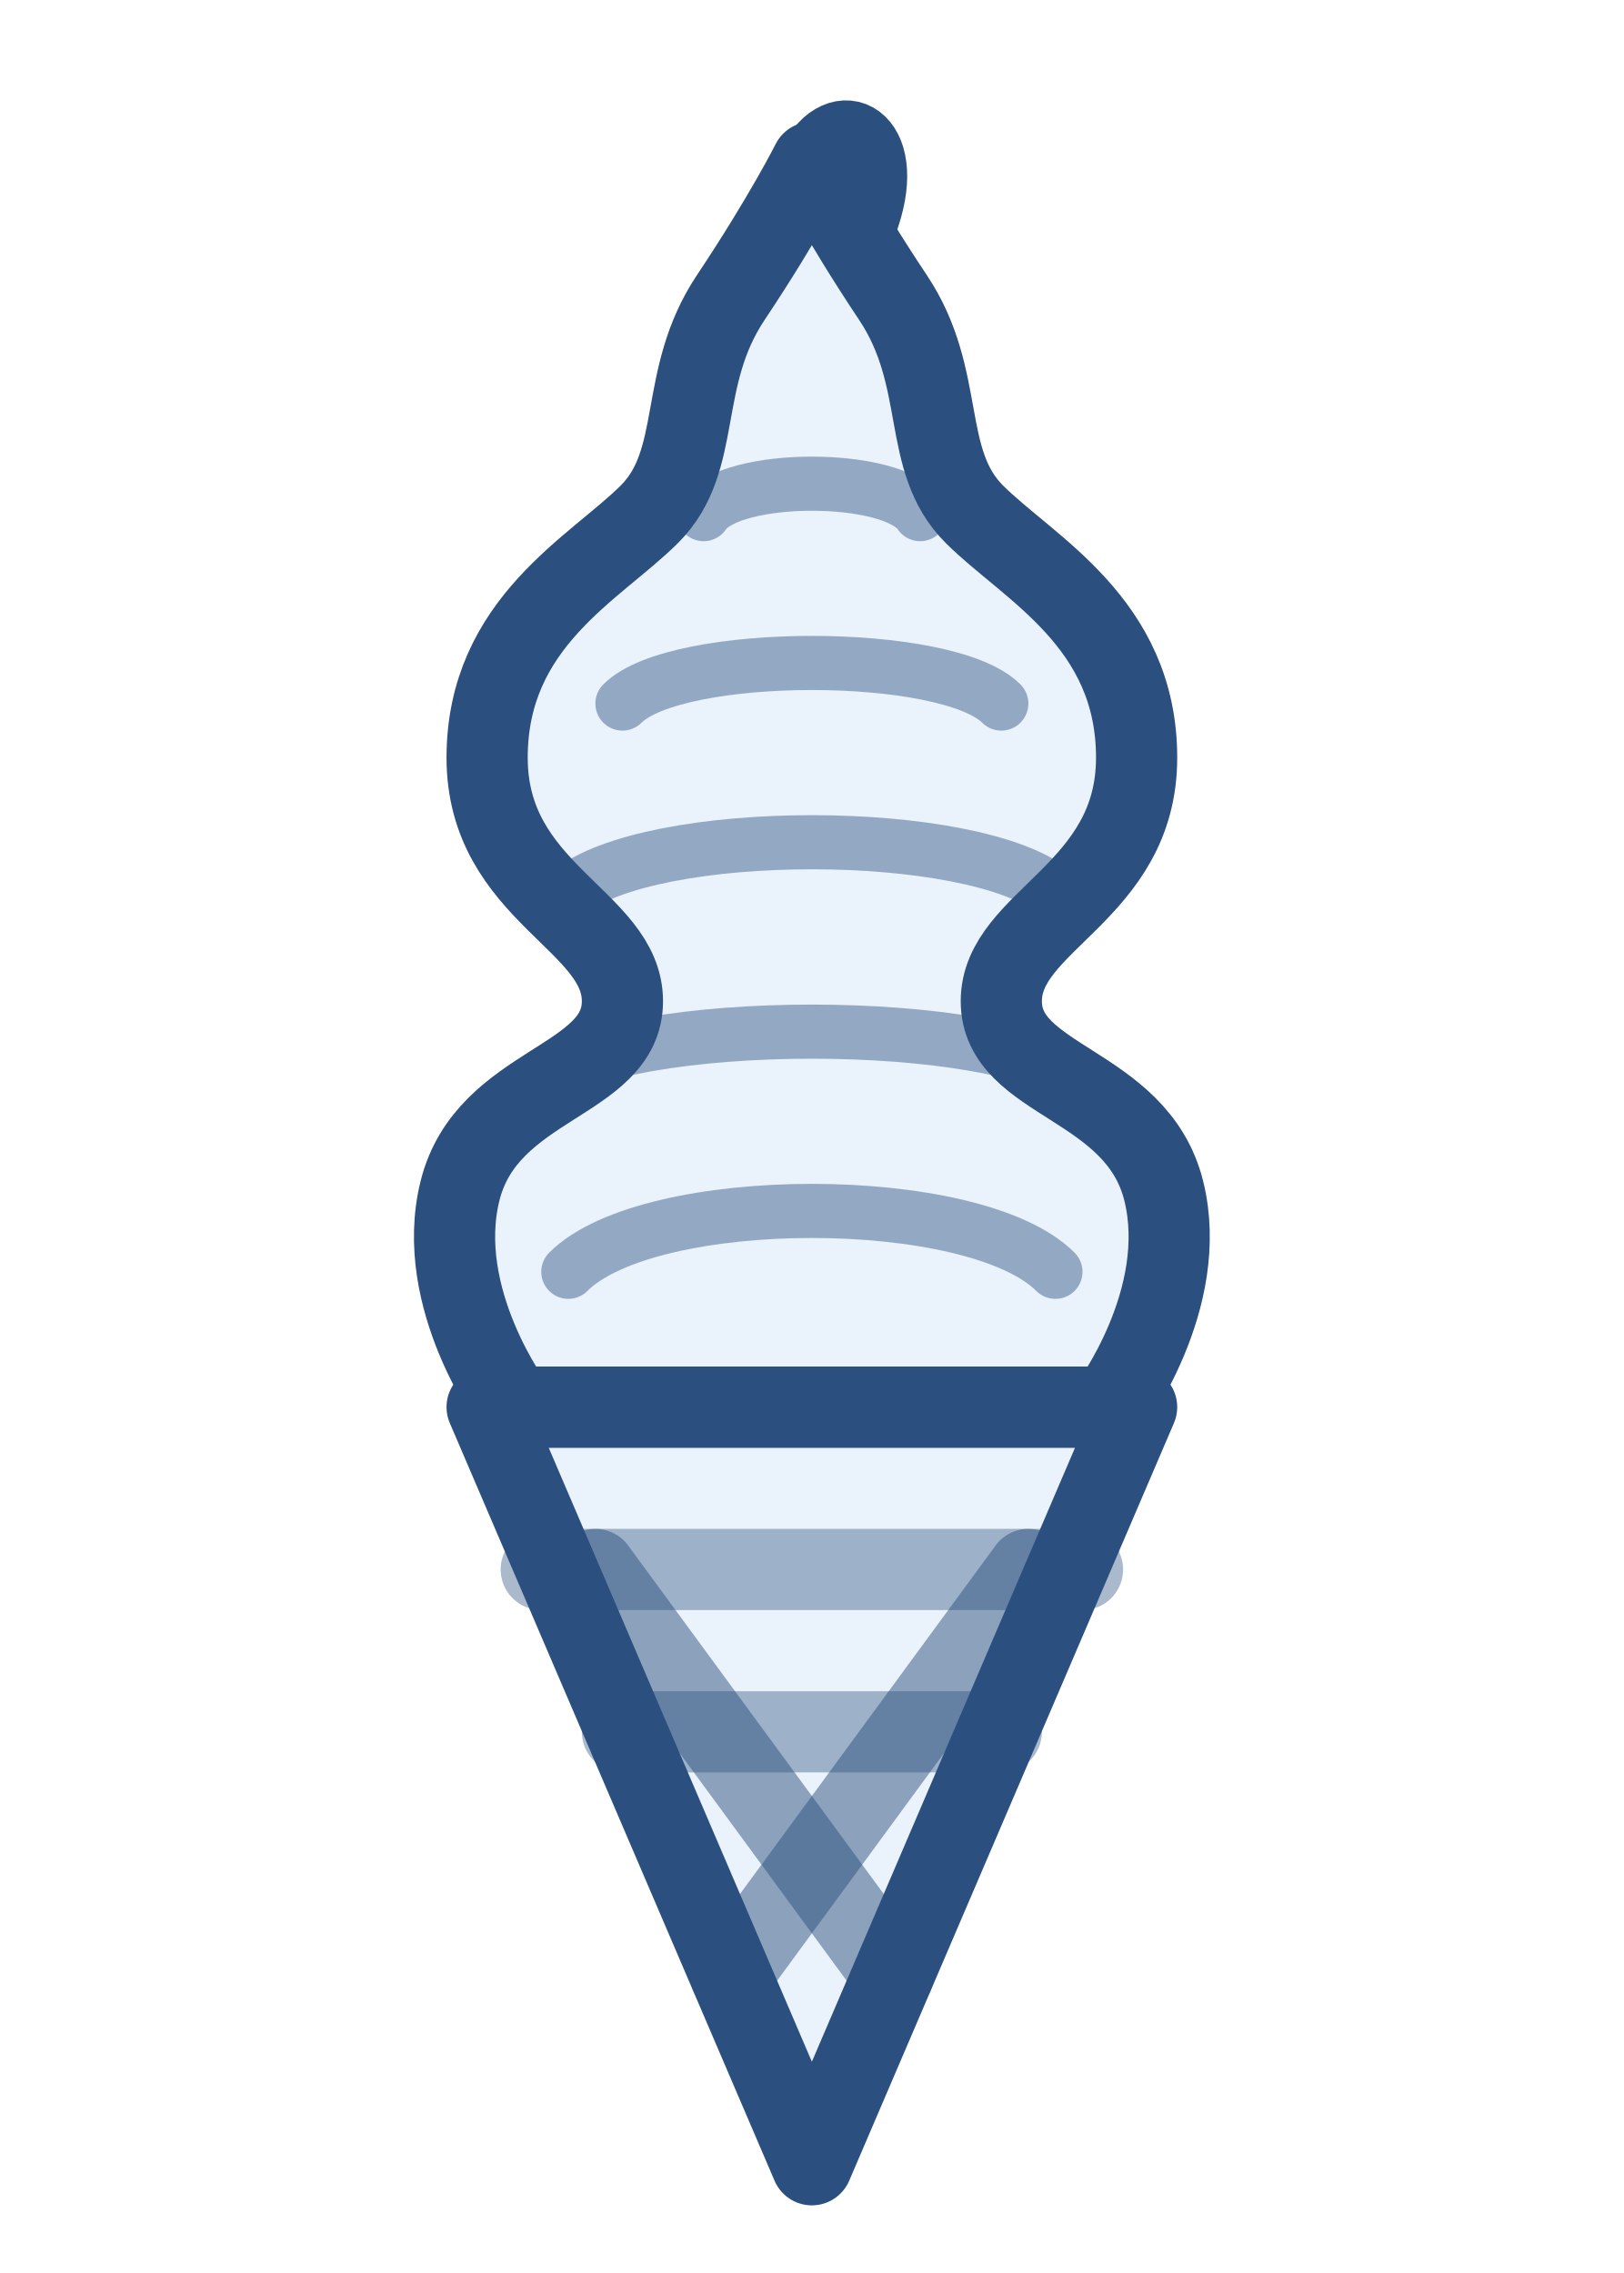
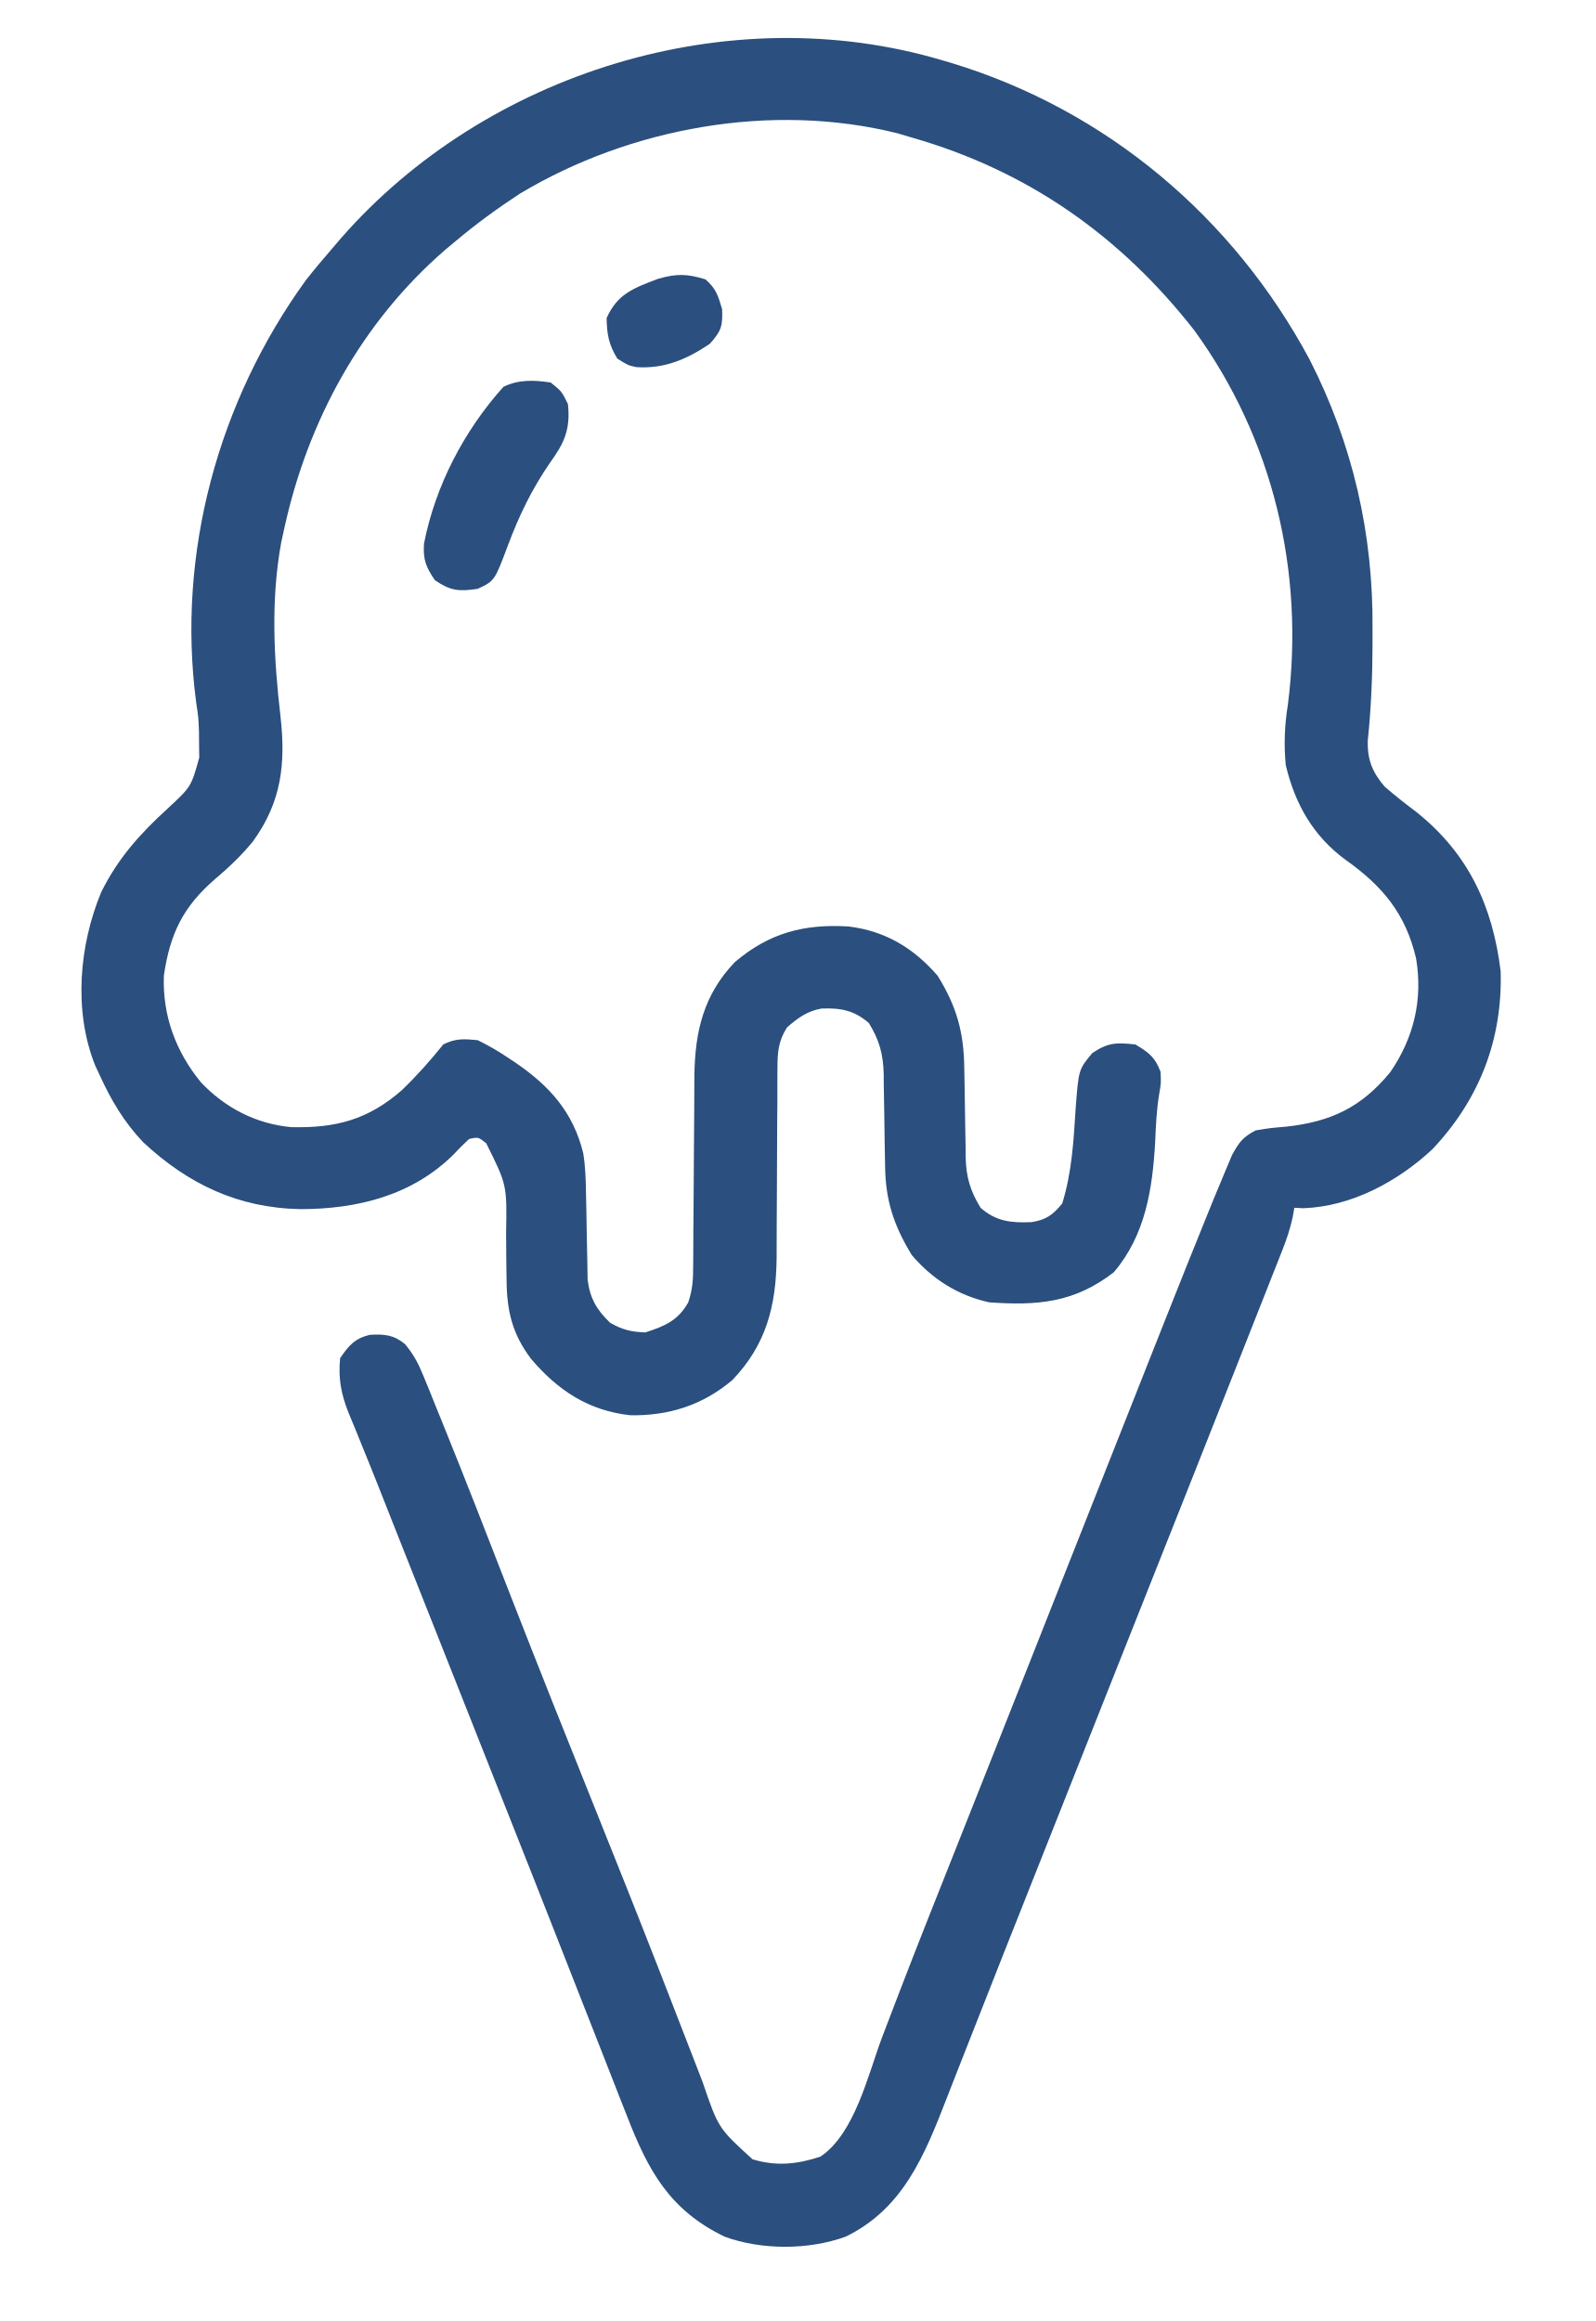
- <svg xmlns="http://www.w3.org/2000/svg" width="30" height="42" viewBox="0 0 60 84">
-   <g fill="none" stroke="#2b4f7e" stroke-width="3" stroke-linecap="round" stroke-linejoin="round">
-     <polygon points="18,52 42,52 30,80" fill="#eaf2fb" stroke="#2b4f7e" stroke-width="3" />
-     <line x1="22" y1="58" x2="33" y2="73" opacity="0.5" />
-     <line x1="38" y1="58" x2="27" y2="73" opacity="0.5" />
-     <line x1="20" y1="58" x2="40" y2="58" opacity="0.4" />
-     <line x1="23" y1="64" x2="37" y2="64" opacity="0.4" />
-     <path d="       M19,52       C19,52 16,48 17,44       C18,40 23,40 23,37       C23,34 18,33 18,28       C18,23 22,21 24,19       C26,17 25,14 27,11       C29,8 30,6 30,6       C30,6 31,8 33,11       C35,14 34,17 36,19       C38,21 42,23 42,28       C42,33 37,34 37,37       C37,40 42,40 43,44       C44,48 41,52 41,52       Z     " fill="#eaf2fb" stroke="#2b4f7e" stroke-width="3" />
-     <path d="M21,47 C24,44 36,44 39,47" stroke-width="2" opacity="0.45" />
-     <path d="M20,40 C23,37.5 37,37.5 40,40" stroke-width="2" opacity="0.45" />
-     <path d="M21,33 C24,30.5 36,30.5 39,33" stroke-width="2" opacity="0.45" />
-     <path d="M23,26 C25,24 35,24 37,26" stroke-width="2" opacity="0.45" />
-     <path d="M26,19 C27,17.5 33,17.5 34,19" stroke-width="2" opacity="0.45" />
-     <path d="M30,6 C31,4 33,5 32,8" stroke-width="2.5" fill="none" />
-   </g>
+ <svg xmlns="http://www.w3.org/2000/svg" width="22" height="32" viewBox="80 -10 355 540">
+   <path d="M0 0 C0.73 0.214 1.461 0.429 2.213 0.649 C38.288 11.606 67.796 36.524 85.543 69.637 C95.634 89.4 100.393 110.307 100.188 132.438 C100.187 133.753 100.186 135.068 100.186 136.424 C100.153 143.762 99.848 150.982 99.084 158.282 C98.947 162.709 100.143 165.662 103 169 C105.369 171.076 107.824 172.979 110.336 174.879 C122.465 184.536 128.139 196.762 130 212 C130.433 227.894 125.067 241.73 114.188 253.312 C106.139 260.852 95.336 266.707 84.113 267.102 C83.067 267.051 83.067 267.051 82 267 C81.87 267.73 81.74 268.459 81.607 269.211 C81.036 271.832 80.278 274.138 79.295 276.629 C78.764 277.985 78.764 277.985 78.222 279.369 C77.831 280.352 77.441 281.335 77.039 282.348 C76.626 283.398 76.213 284.448 75.787 285.53 C74.404 289.042 73.015 292.552 71.625 296.062 C70.891 297.924 70.157 299.785 69.423 301.646 C65.958 310.434 62.481 319.218 59 328 C58.724 328.696 58.449 329.391 58.165 330.108 C51.362 347.274 44.545 364.435 37.724 381.594 C32.955 393.59 28.198 405.591 23.448 417.594 C21.718 421.965 19.986 426.335 18.251 430.705 C17.423 432.793 16.594 434.881 15.766 436.969 C15.366 437.977 14.966 438.984 14.553 440.023 C12.187 445.991 9.835 451.964 7.496 457.942 C6.033 461.677 4.562 465.408 3.09 469.139 C2.418 470.846 1.75 472.556 1.086 474.267 C-4.02 487.42 -9.017 499.877 -22.375 506.375 C-30.97 509.503 -41.972 509.535 -50.562 506.375 C-63.348 500.178 -68.307 491.085 -73.289 478.223 C-73.789 476.952 -74.29 475.682 -74.792 474.412 C-76.135 471.007 -77.466 467.598 -78.795 464.188 C-80.194 460.606 -81.604 457.028 -83.013 453.45 C-85.287 447.672 -87.555 441.892 -89.819 436.111 C-93.726 426.138 -97.671 416.181 -101.62 406.225 C-103.51 401.459 -105.395 396.69 -107.281 391.922 C-110.715 383.243 -114.153 374.567 -117.594 365.891 C-118.546 363.489 -119.498 361.088 -120.45 358.686 C-121.829 355.21 -123.207 351.733 -124.586 348.257 C-125.015 347.176 -125.444 346.095 -125.886 344.982 C-126.305 343.926 -126.723 342.871 -127.155 341.783 C-128.36 338.741 -129.56 335.697 -130.76 332.653 C-132.203 328.996 -133.67 325.351 -135.162 321.714 C-135.493 320.896 -135.824 320.078 -136.164 319.235 C-136.769 317.739 -137.383 316.248 -138.008 314.761 C-139.774 310.353 -140.454 306.737 -140 302 C-138.005 299.069 -136.572 297.355 -133.027 296.555 C-129.667 296.366 -127.534 296.564 -124.903 298.715 C-122.89 301.132 -121.802 303.211 -120.617 306.117 C-120.182 307.173 -119.747 308.23 -119.299 309.318 C-118.829 310.492 -118.359 311.666 -117.875 312.875 C-117.355 314.153 -116.835 315.432 -116.314 316.709 C-110.853 330.166 -105.609 343.711 -100.339 357.244 C-93.864 373.862 -87.249 390.424 -80.605 406.975 C-75.601 419.442 -70.621 431.917 -65.742 444.434 C-65.326 445.5 -64.911 446.566 -64.482 447.664 C-62.526 452.686 -60.576 457.711 -58.633 462.738 C-57.94 464.522 -57.247 466.306 -56.555 468.09 C-56.252 468.88 -55.948 469.67 -55.636 470.484 C-52.002 481.137 -52.002 481.137 -44.055 488.375 C-38.539 490.053 -33.655 489.552 -28.25 487.75 C-20.279 482.442 -17.155 468.623 -13.938 460.062 C-12.892 457.317 -11.841 454.575 -10.789 451.832 C-10.357 450.705 -10.357 450.705 -9.917 449.556 C-5.64 438.418 -1.215 427.338 3.188 416.25 C4.105 413.937 5.023 411.623 5.941 409.31 C7.314 405.849 8.688 402.389 10.061 398.928 C13.916 389.217 17.76 379.501 21.599 369.784 C23.312 365.449 25.025 361.115 26.738 356.781 C27.08 355.917 27.421 355.053 27.773 354.163 C34.829 336.314 41.886 318.466 48.96 300.624 C49.937 298.159 50.914 295.694 51.89 293.229 C55.228 284.806 58.587 276.393 62 268 C62.365 267.098 62.731 266.197 63.107 265.268 C64.057 262.943 65.023 260.626 66 258.312 C66.743 256.543 66.743 256.543 67.5 254.738 C69.112 251.796 70.029 250.526 73 249 C76.32 248.445 76.32 248.445 80.125 248.125 C90.549 246.967 97.6 243.63 104.309 235.457 C109.823 227.446 111.934 218.505 110.312 208.938 C107.873 198.569 102.535 192.161 93.938 186.062 C86.369 180.5 82.166 173.096 80 164 C79.542 159.211 79.726 154.679 80.5 149.934 C84.431 119.011 77.055 88.035 58.688 62.812 C41.494 40.862 19.972 25.71 -7 18 C-8.076 17.679 -9.153 17.358 -10.262 17.027 C-39.595 9.702 -72.462 15.657 -98.188 31.062 C-103.347 34.445 -108.28 38.027 -113 42 C-113.799 42.665 -114.598 43.33 -115.422 44.016 C-134.998 60.916 -147.519 83.881 -153 109 C-153.226 110.031 -153.451 111.062 -153.684 112.125 C-156.158 125.501 -155.438 139.188 -153.875 152.625 C-152.618 163.657 -153.625 172.609 -160.312 181.805 C-162.968 185.052 -165.862 187.794 -169.062 190.5 C-176.496 196.926 -179.578 203.174 -181 213 C-181.343 222.29 -178.235 230.663 -172.375 237.812 C-166.761 243.752 -159.538 247.498 -151.371 248.238 C-141.043 248.5 -133.48 246.515 -125.625 239.625 C-122.139 236.272 -119.018 232.772 -116 229 C-113.121 227.561 -111.208 227.697 -108 228 C-105.494 229.243 -103.357 230.451 -101.062 232 C-100.448 232.407 -99.833 232.814 -99.2 233.234 C-91.262 238.66 -85.766 244.78 -83.443 254.277 C-82.918 257.502 -82.837 260.608 -82.789 263.875 C-82.761 265.19 -82.732 266.505 -82.703 267.859 C-82.662 269.933 -82.625 272.006 -82.599 274.08 C-82.571 276.095 -82.524 278.11 -82.477 280.125 C-82.447 281.923 -82.447 281.923 -82.417 283.758 C-81.859 288.099 -80.31 290.736 -77.188 293.75 C-74.318 295.389 -72.315 295.87 -69 296 C-64.45 294.535 -61.385 293.24 -59 289 C-57.95 285.849 -57.869 283.619 -57.858 280.31 C-57.851 279.142 -57.844 277.973 -57.837 276.769 C-57.831 274.87 -57.831 274.87 -57.824 272.934 C-57.807 270.941 -57.79 268.948 -57.771 266.956 C-57.726 262.045 -57.688 257.135 -57.674 252.224 C-57.666 249.472 -57.647 246.72 -57.617 243.967 C-57.589 241.38 -57.576 238.792 -57.58 236.204 C-57.438 225.968 -55.414 217.381 -48.152 209.828 C-40.118 203.004 -31.987 200.924 -21.707 201.551 C-13.209 202.581 -6.611 206.533 -1 213 C3.469 220.196 5.124 226.212 5.211 234.617 C5.239 236.126 5.268 237.635 5.297 239.145 C5.338 241.51 5.375 243.875 5.401 246.241 C5.429 248.533 5.475 250.825 5.523 253.117 C5.528 254.167 5.528 254.167 5.533 255.239 C5.648 259.867 6.59 263.055 9 267 C12.642 270.213 16.155 270.535 20.848 270.34 C24.295 269.795 25.791 268.677 28 266 C30.253 258.724 30.646 251.436 31.123 243.869 C31.81 234.835 31.81 234.835 35 231 C38.737 228.508 40.573 228.542 45 229 C48.102 230.821 49.625 231.981 50.875 235.375 C51 238 51 238 50.531 240.688 C49.944 244.35 49.778 247.92 49.625 251.625 C49.015 262.565 47.352 273.394 40 282 C30.851 289.096 22.268 289.804 11 289 C3.782 287.4 -2.22 283.63 -7 278 C-11.186 271.149 -13.131 265.268 -13.211 257.262 C-13.239 255.704 -13.268 254.146 -13.297 252.588 C-13.338 250.139 -13.375 247.69 -13.401 245.241 C-13.429 242.873 -13.475 240.505 -13.523 238.137 C-13.528 237.049 -13.528 237.049 -13.533 235.939 C-13.646 231.243 -14.537 227.998 -17 224 C-20.414 221.074 -23.509 220.466 -28.004 220.645 C-31.355 221.241 -33.456 222.82 -36 225 C-38.113 228.274 -38.251 230.934 -38.255 234.787 C-38.262 235.953 -38.269 237.118 -38.276 238.319 C-38.275 240.205 -38.275 240.205 -38.273 242.129 C-38.289 244.116 -38.304 246.103 -38.32 248.09 C-38.358 252.978 -38.375 257.867 -38.381 262.755 C-38.385 265.497 -38.4 268.239 -38.425 270.982 C-38.448 273.557 -38.456 276.133 -38.446 278.708 C-38.57 289.853 -40.888 298.891 -48.715 307.055 C-55.593 312.91 -63.528 315.422 -72.473 315.273 C-82.187 314.222 -89.319 309.493 -95.531 302.203 C-99.947 296.402 -101.239 290.959 -101.273 283.66 C-101.294 282.253 -101.315 280.846 -101.336 279.439 C-101.359 277.25 -101.375 275.06 -101.381 272.87 C-101.177 261.707 -101.177 261.707 -106 252 C-107.847 250.516 -107.847 250.516 -110 251 C-111.19 252.122 -112.367 253.26 -113.469 254.469 C-123.151 264.151 -135.978 267.302 -149.204 267.315 C-163.667 267.055 -175.321 261.525 -185.812 251.75 C-190.306 247.023 -193.307 241.913 -196 236 C-196.329 235.295 -196.657 234.59 -196.996 233.863 C-202.06 221.142 -200.71 205.971 -195.59 193.59 C-191.65 185.626 -186.513 179.947 -180 174 C-174.651 169.032 -174.651 169.032 -172.77 162.266 C-172.791 160.773 -172.791 160.773 -172.812 159.25 C-172.819 158.265 -172.825 157.28 -172.832 156.266 C-172.958 152.927 -172.958 152.927 -173.496 149.348 C-178.049 114.756 -168.338 79.308 -147.965 51.191 C-146.037 48.734 -144.049 46.357 -142 44 C-141.291 43.17 -140.582 42.34 -139.852 41.484 C-106.113 2.892 -49.619 -14.698 0 0 Z " fill="#2b4f7e" transform="translate(291,4)" />
+   <path d="M0 0 C2.562 2.062 2.562 2.062 4 5 C4.629 10.846 3.166 14.084 -0.188 18.688 C-4.408 24.835 -7.391 30.995 -10 38 C-13.055 46.137 -13.055 46.137 -17 48 C-21.358 48.634 -23.269 48.498 -26.938 46 C-29.024 42.965 -29.734 41.172 -29.484 37.492 C-26.881 24.097 -20.122 11.109 -11 1 C-7.525 -0.738 -3.791 -0.586 0 0 Z " fill="#2b4f7e" transform="translate(200,79)" />
+   <path d="M0 0 C2.479 2.159 2.938 3.792 3.875 6.938 C4.036 10.894 3.66 12.036 1 15 C-4.347 18.598 -9.571 20.851 -16.086 20.414 C-18 20 -18 20 -20.5 18.438 C-22.501 15.185 -22.933 12.813 -23 9 C-20.448 3.311 -16.663 2.027 -11.086 -0.113 C-6.741 -1.362 -4.318 -1.335 0 0 Z " fill="#2b4f7e" transform="translate(236,55)" />
</svg>
